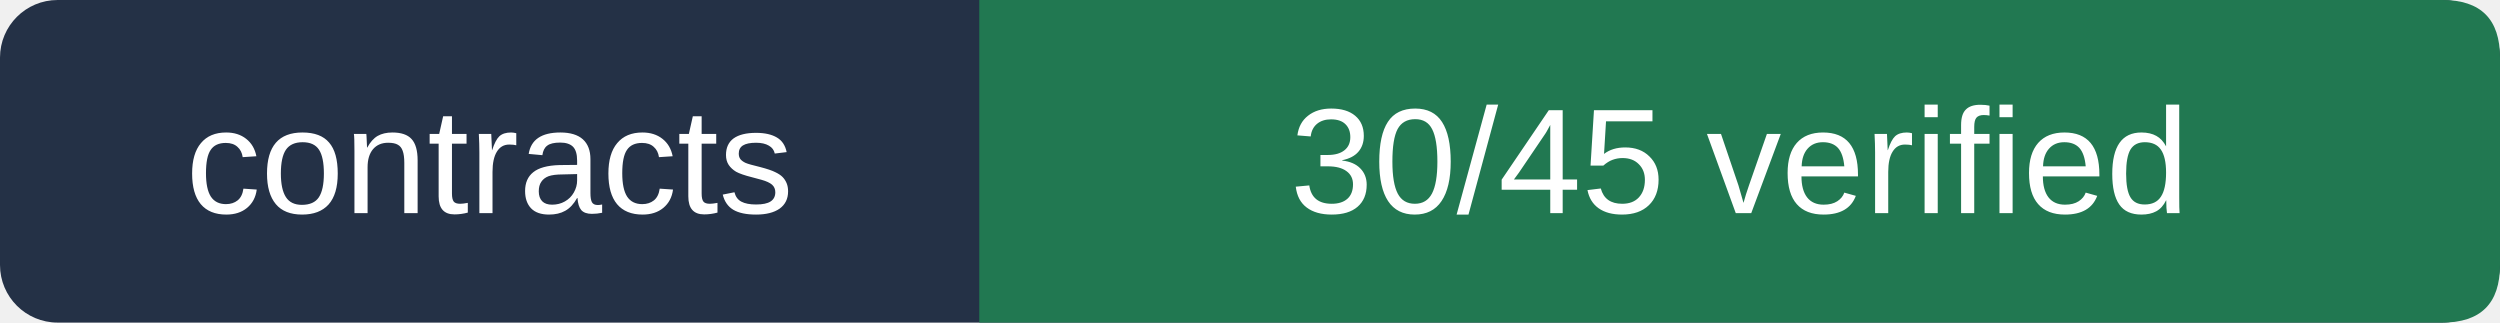
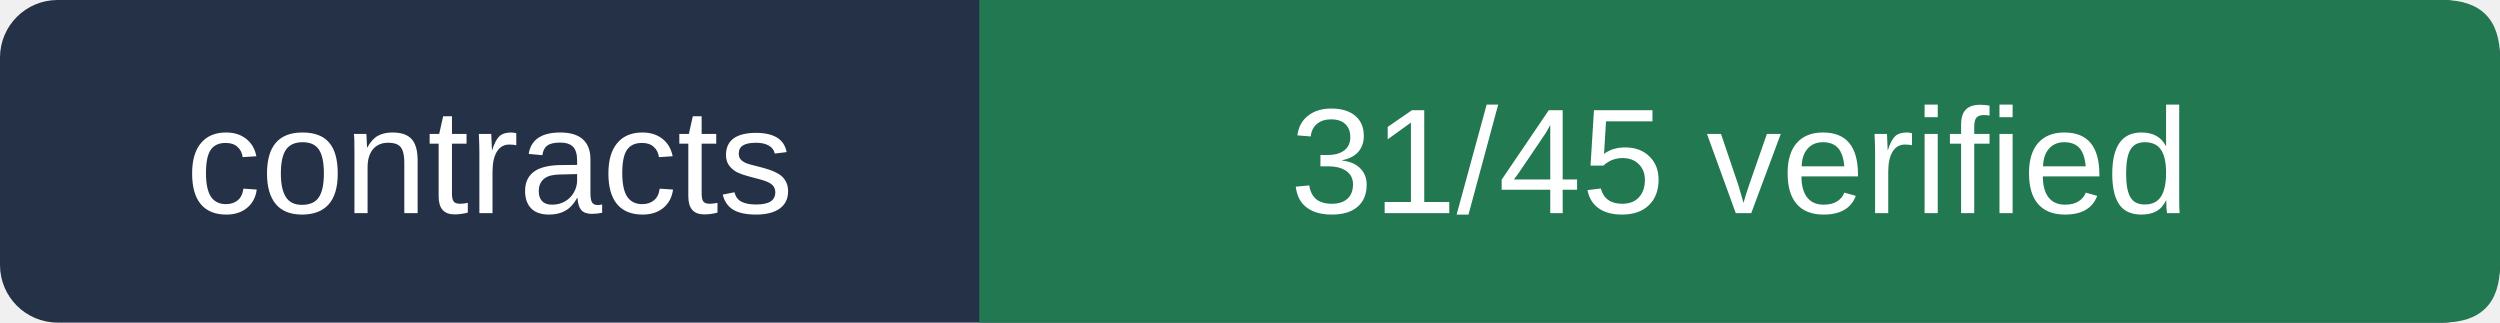
- <svg xmlns="http://www.w3.org/2000/svg" viewBox="0 0 217 28" width="217" height="28" role="img" aria-label="contracts 30/45 verified">
+ <svg xmlns="http://www.w3.org/2000/svg" viewBox="0 0 217 28" width="217" height="28" role="img" aria-label="contracts 31/45 verified">
  <rect width="217" height="28" rx="5" fill="#243146" />
  <path d="M85 0 H212 Q217 0 217 5 V23 Q217 28 212 28 H85Z" fill="#217851" />
  <g fill="#ffffff" font-size="13" font-family="Arial,sans-serif">
    <text x="42.5" y="18.5" text-anchor="middle">contracts</text>
-     <text x="151" y="18.5" text-anchor="middle">30/45 verified</text>
+     <text x="151" y="18.5" text-anchor="middle">31/45 verified</text>
  </g>
</svg>
